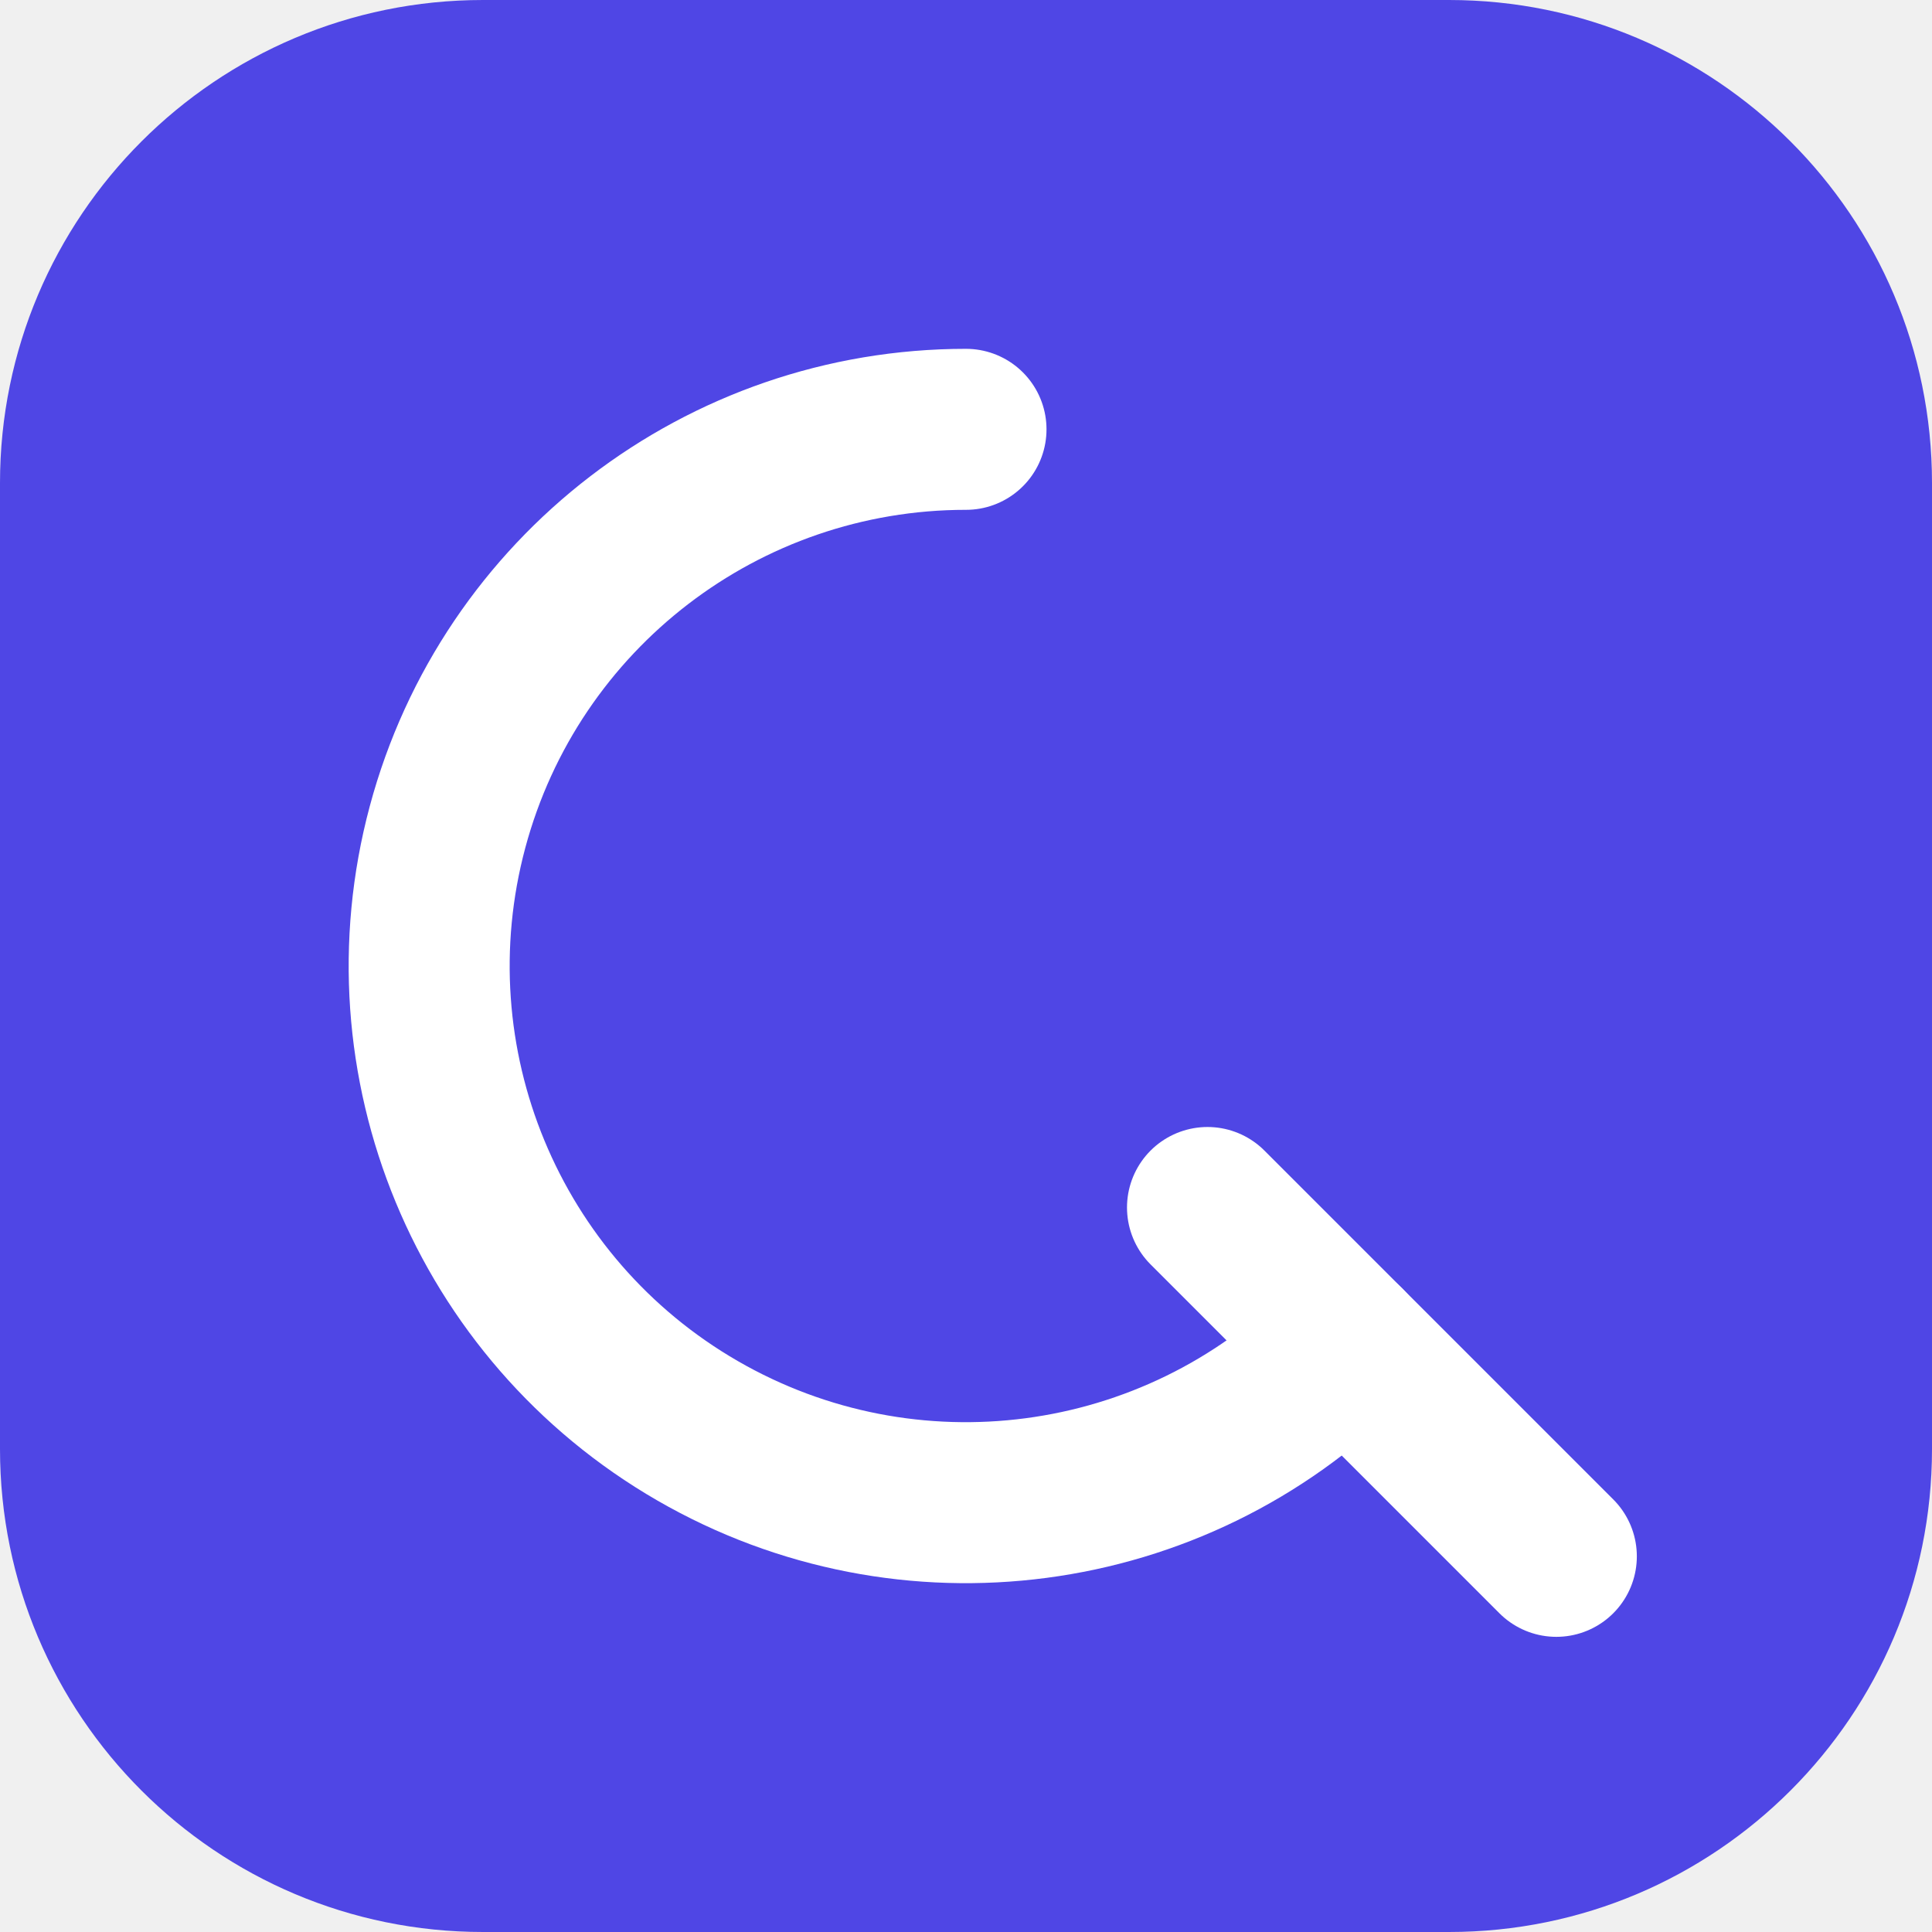
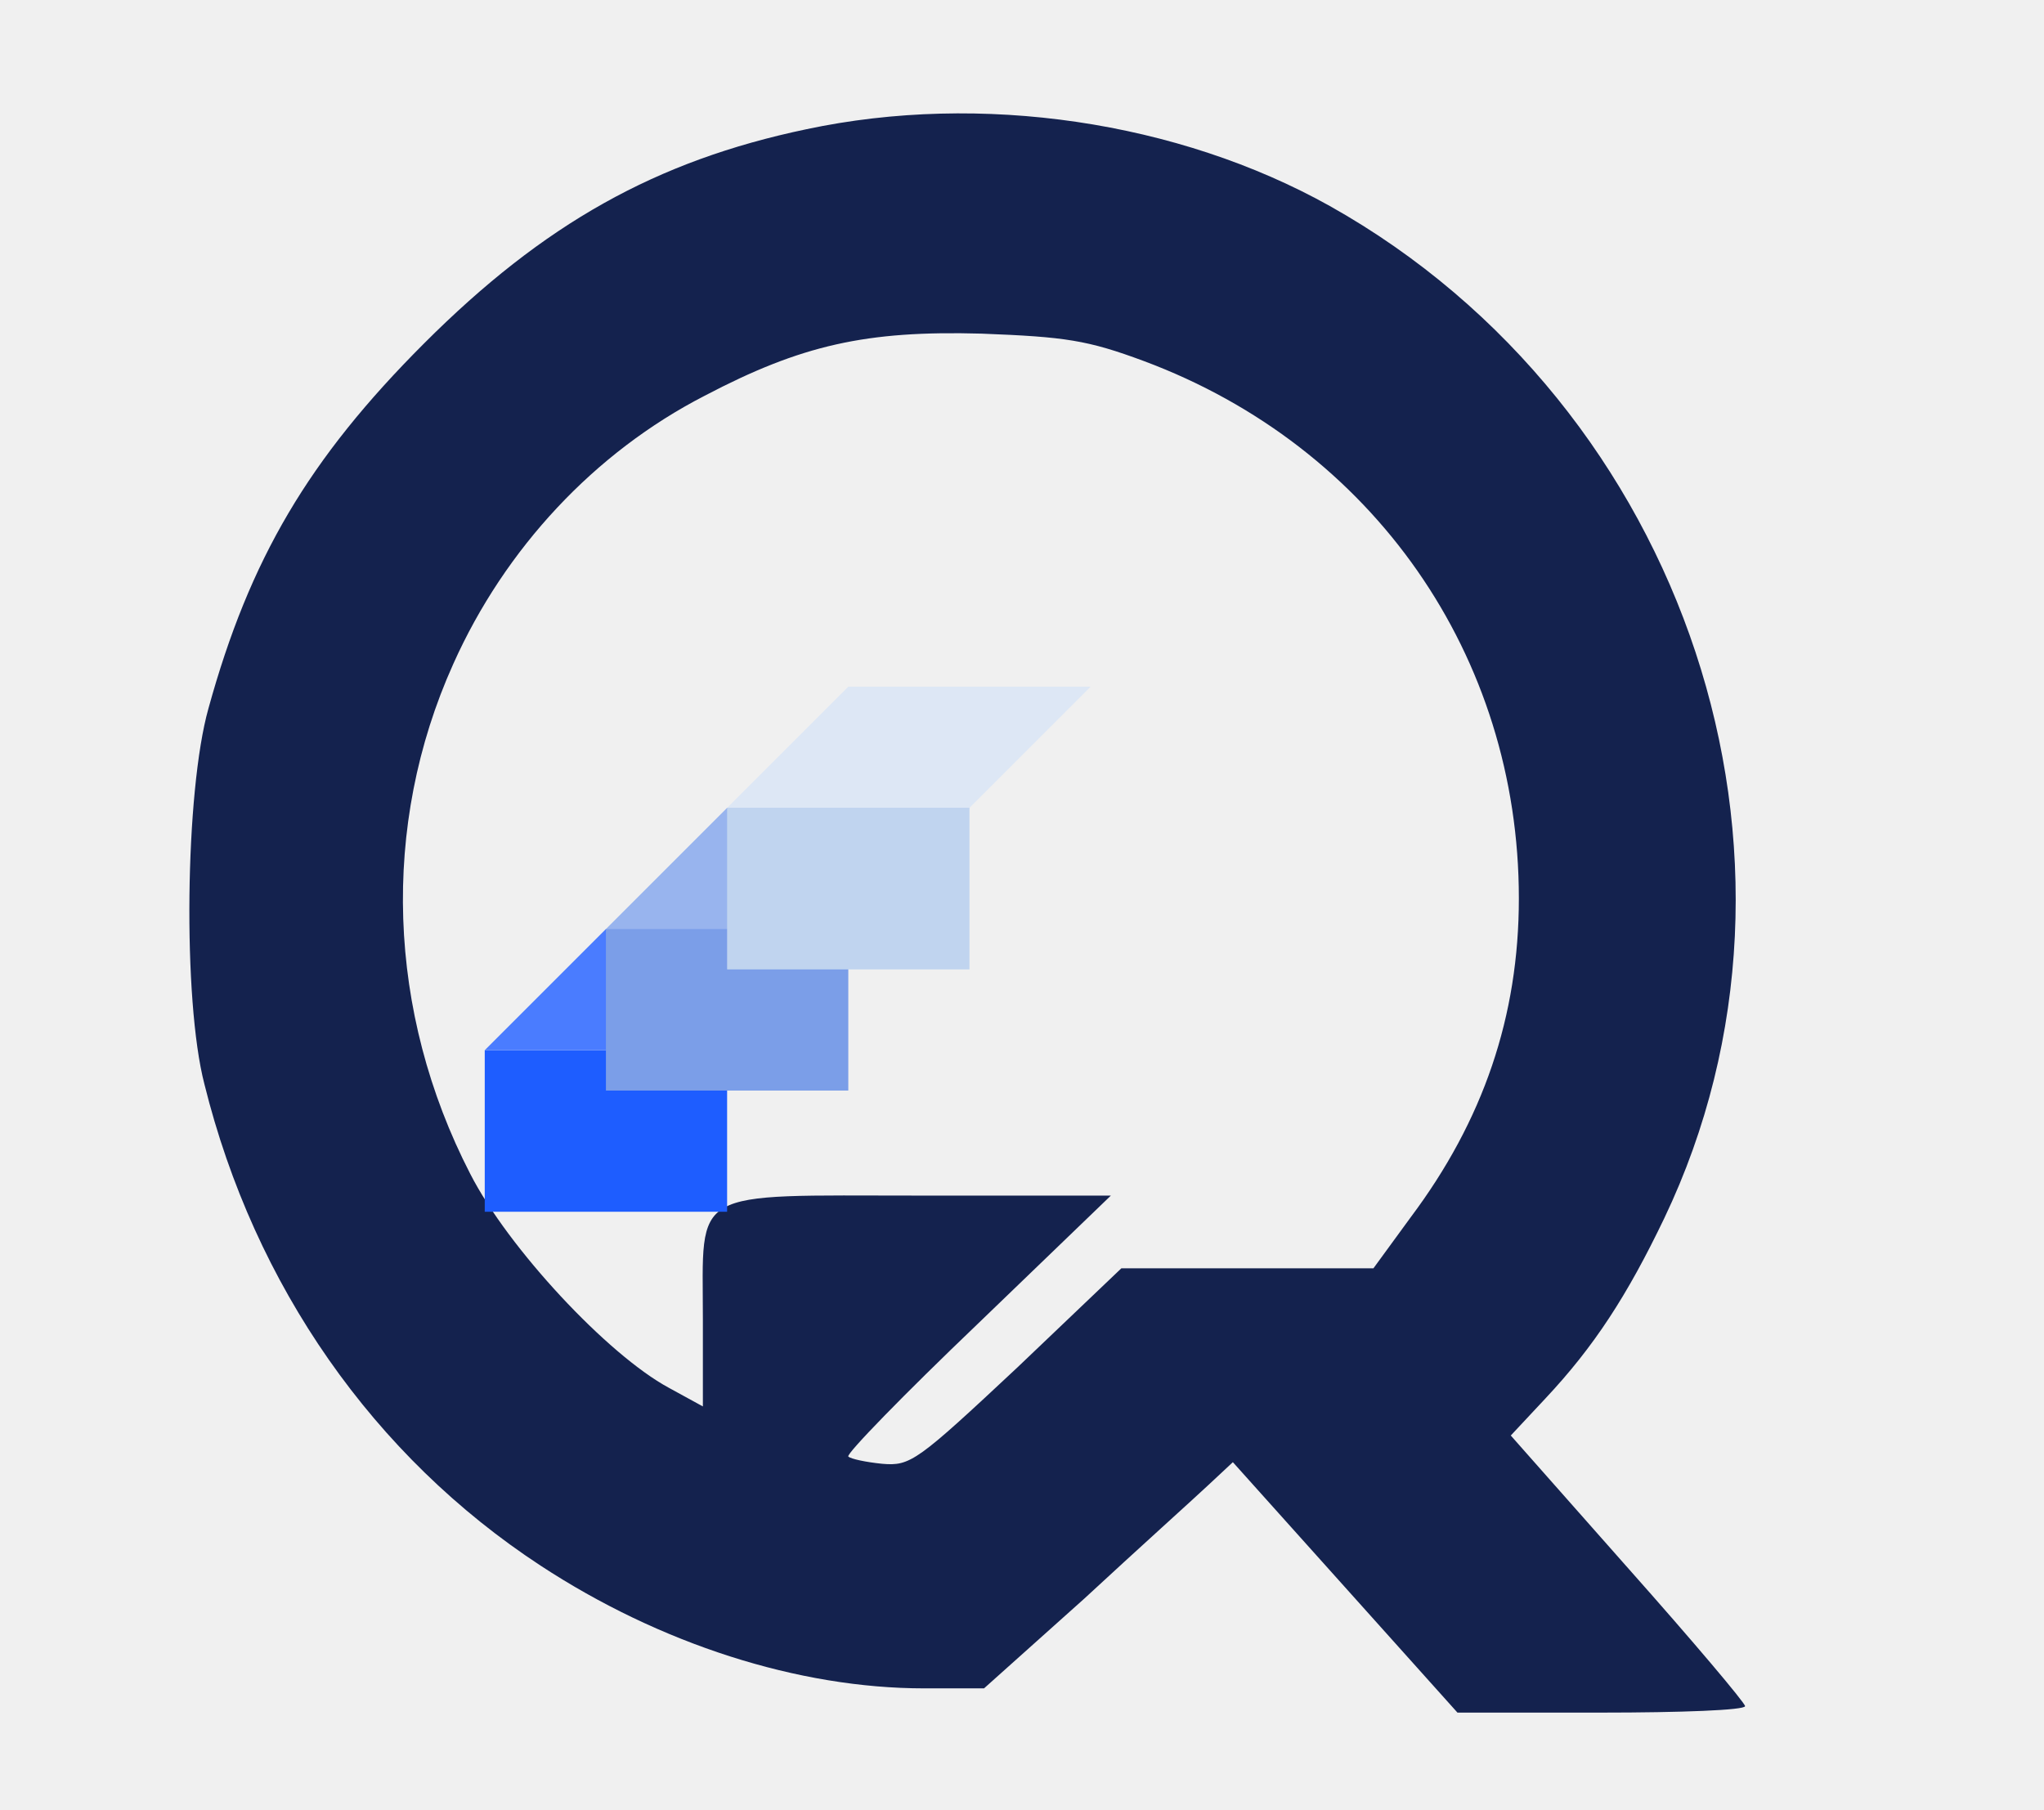
- <svg xmlns="http://www.w3.org/2000/svg" width="72" height="72" viewBox="0 0 72 72">
-   <rect width="72" height="72" rx="18" fill="#4f46e5" />
-   <path d="M36 16a20 20 0 1 0 14.14 34.14" fill="none" stroke="#fff" stroke-width="6" stroke-linecap="round" />
-   <path d="M45 45 L58 58" stroke="#fff" stroke-width="6" stroke-linecap="round" />
+ <svg xmlns="http://www.w3.org/2000/svg" width="253" height="224" viewBox="0 0 253 224" preserveAspectRatio="xMidYMid meet" fill="none">
+   <g transform="translate(0,224) scale(0.1,-0.1)" fill="#14224E" stroke="none">
+     <path d="M998 2080 c-186 -39 -325 -117 -473 -265 -143 -143 -216 -267 -267 -452 -29 -103 -32 -361 -5 -465 62 -250 210 -461 416 -596 148 -97 319 -152 475 -152 l74 0 124 111 c67 62 137 125 154 141 l30 28 139 -155 139 -155 178 0 c98 0 178 3 178 8 0 4 -65 81 -145 171 l-145 164 43 46 c60 64 101 127 147 223 213 446 28 1005 -414 1253 -188 105 -432 141 -648 95z m418 -287 c284 -106 464 -365 464 -665 0 -146 -44 -275 -134 -395 l-46 -63 -156 0 -156 0 -129 -123 c-124 -116 -132 -122 -167 -119 -20 2 -39 6 -42 9 -3 3 69 77 160 164 l165 159 -237 0 c-287 0 -268 11 -268 -153 l0 -108 -42 23 c-76 41 -199 173 -246 265 -103 200 -111 431 -21 631 64 143 175 262 311 332 120 63 200 81 343 77 104 -4 131 -8 201 -34z" />
+   </g>
+   <path d="M 60 150 L 90 150 L 90 130 L 60 130 Z" fill="#1E5DFF" />
+   <path d="M 60 130 L 90 130 L 105 115 L 75 115 Z" fill="#4A7CFF" />
+   <path d="M 75 135 L 105 135 L 105 115 L 75 115 Z" fill="#7B9EE8" />
+   <path d="M 75 115 L 105 115 L 120 100 L 90 100 Z" fill="#98B4EE" />
+   <path d="M 90 120 L 120 120 L 120 100 L 90 100 Z" fill="#C0D4EF" />
+   <path d="M 90 100 L 120 100 L 135 85 L 105 85 Z" fill="#DDE7F5" />
</svg>
